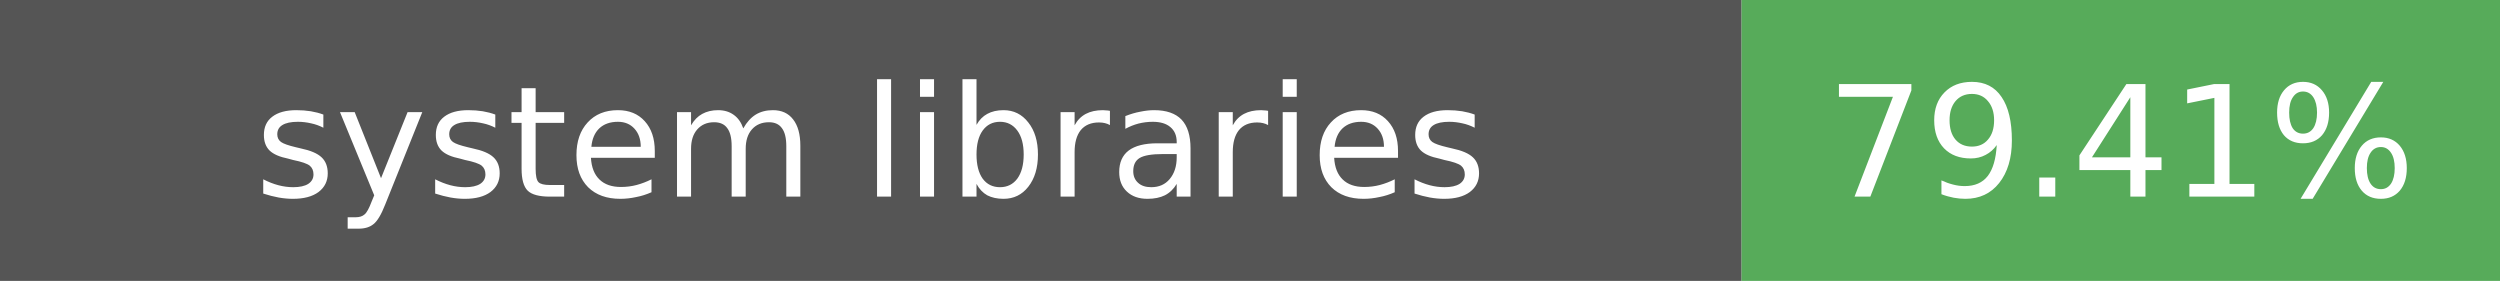
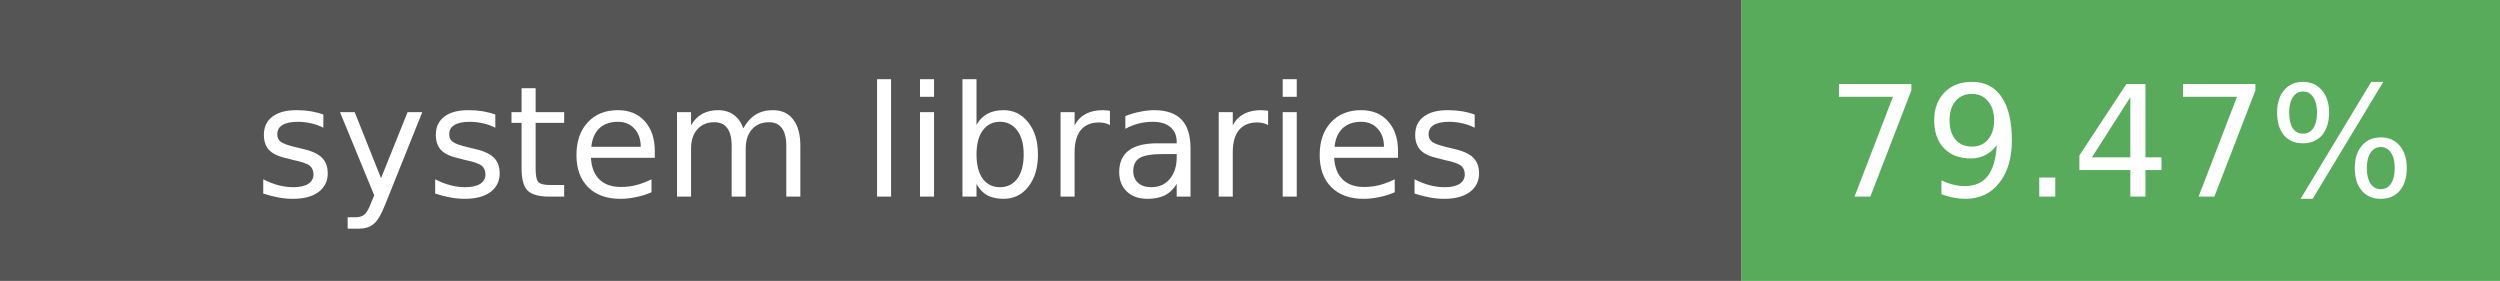
- <svg xmlns="http://www.w3.org/2000/svg" width="178" height="20" role="img" aria-label="system libraries: 79.41%">
+ <svg xmlns="http://www.w3.org/2000/svg" width="178" height="20" role="img" aria-label="system libraries: 79.47%">
  <rect width="124" height="20" fill="#555" />
  <rect x="124" width="54" height="20" fill="#57ab5a" />
  <g fill="#fff" font-family="Verdana,DejaVu Sans,sans-serif" font-size="11">
    <text x="62.0" y="14" text-anchor="middle">system libraries</text>
-     <text x="151.0" y="14" text-anchor="middle">79.41%</text>
+     <text x="151.0" y="14" text-anchor="middle">79.47%</text>
  </g>
</svg>
